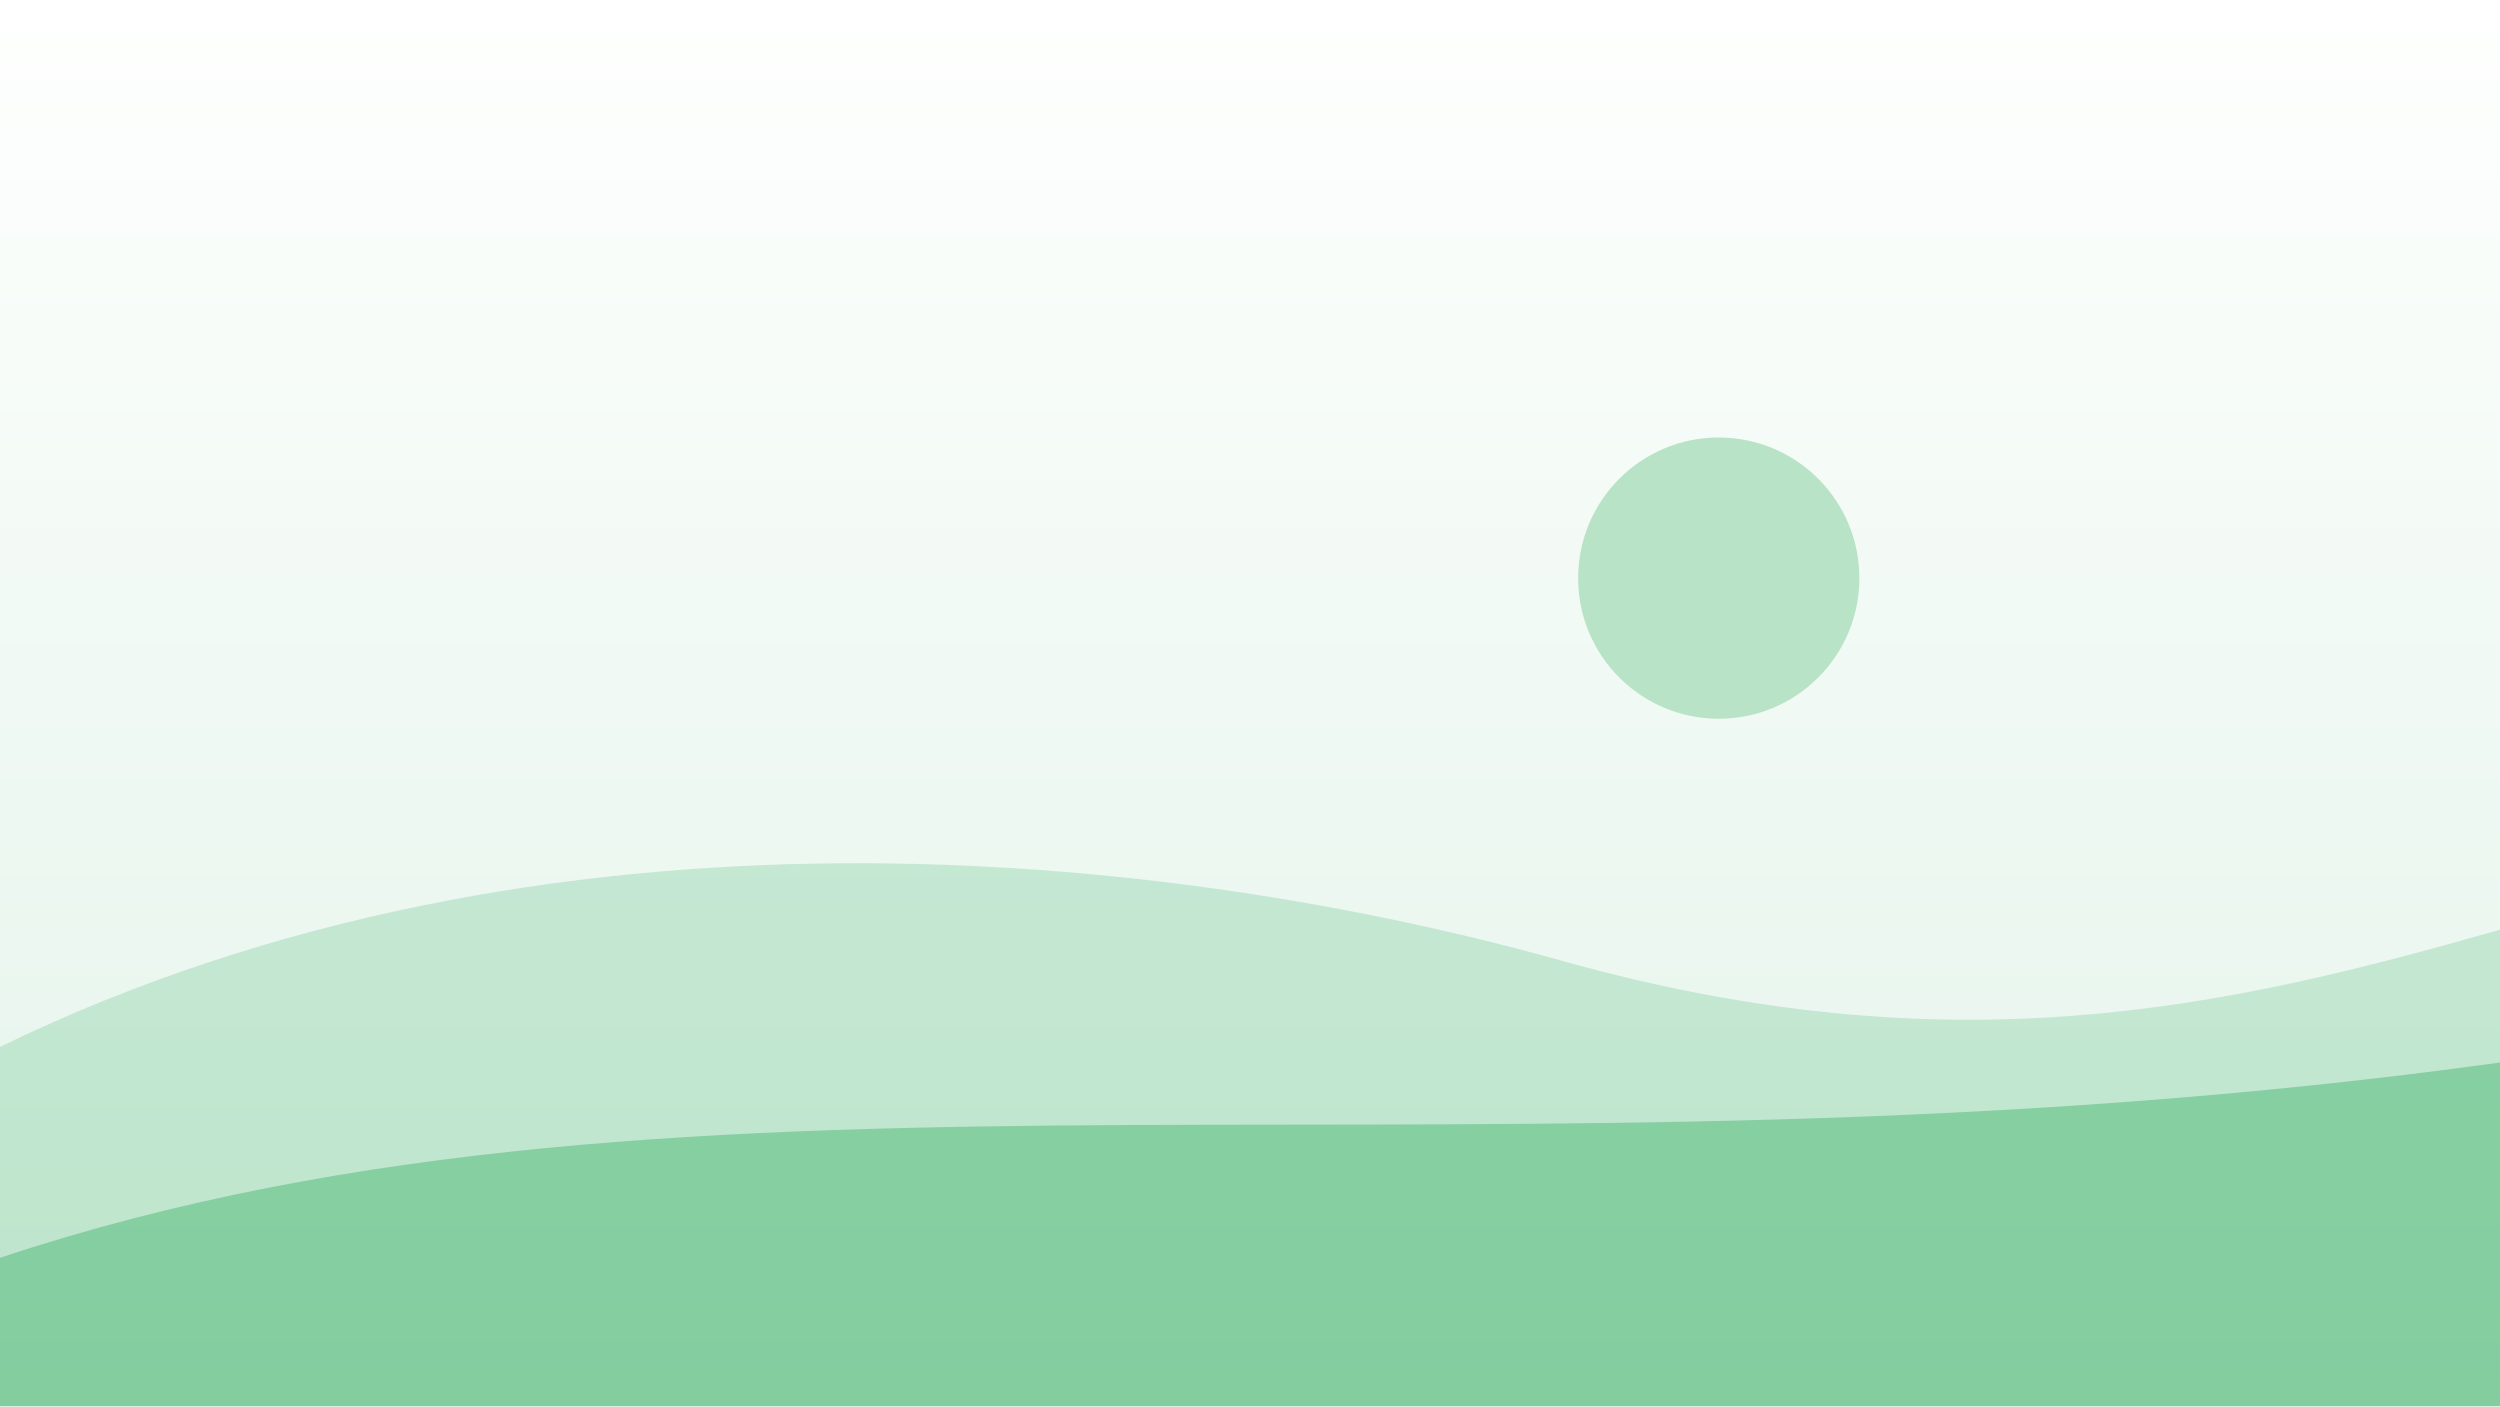
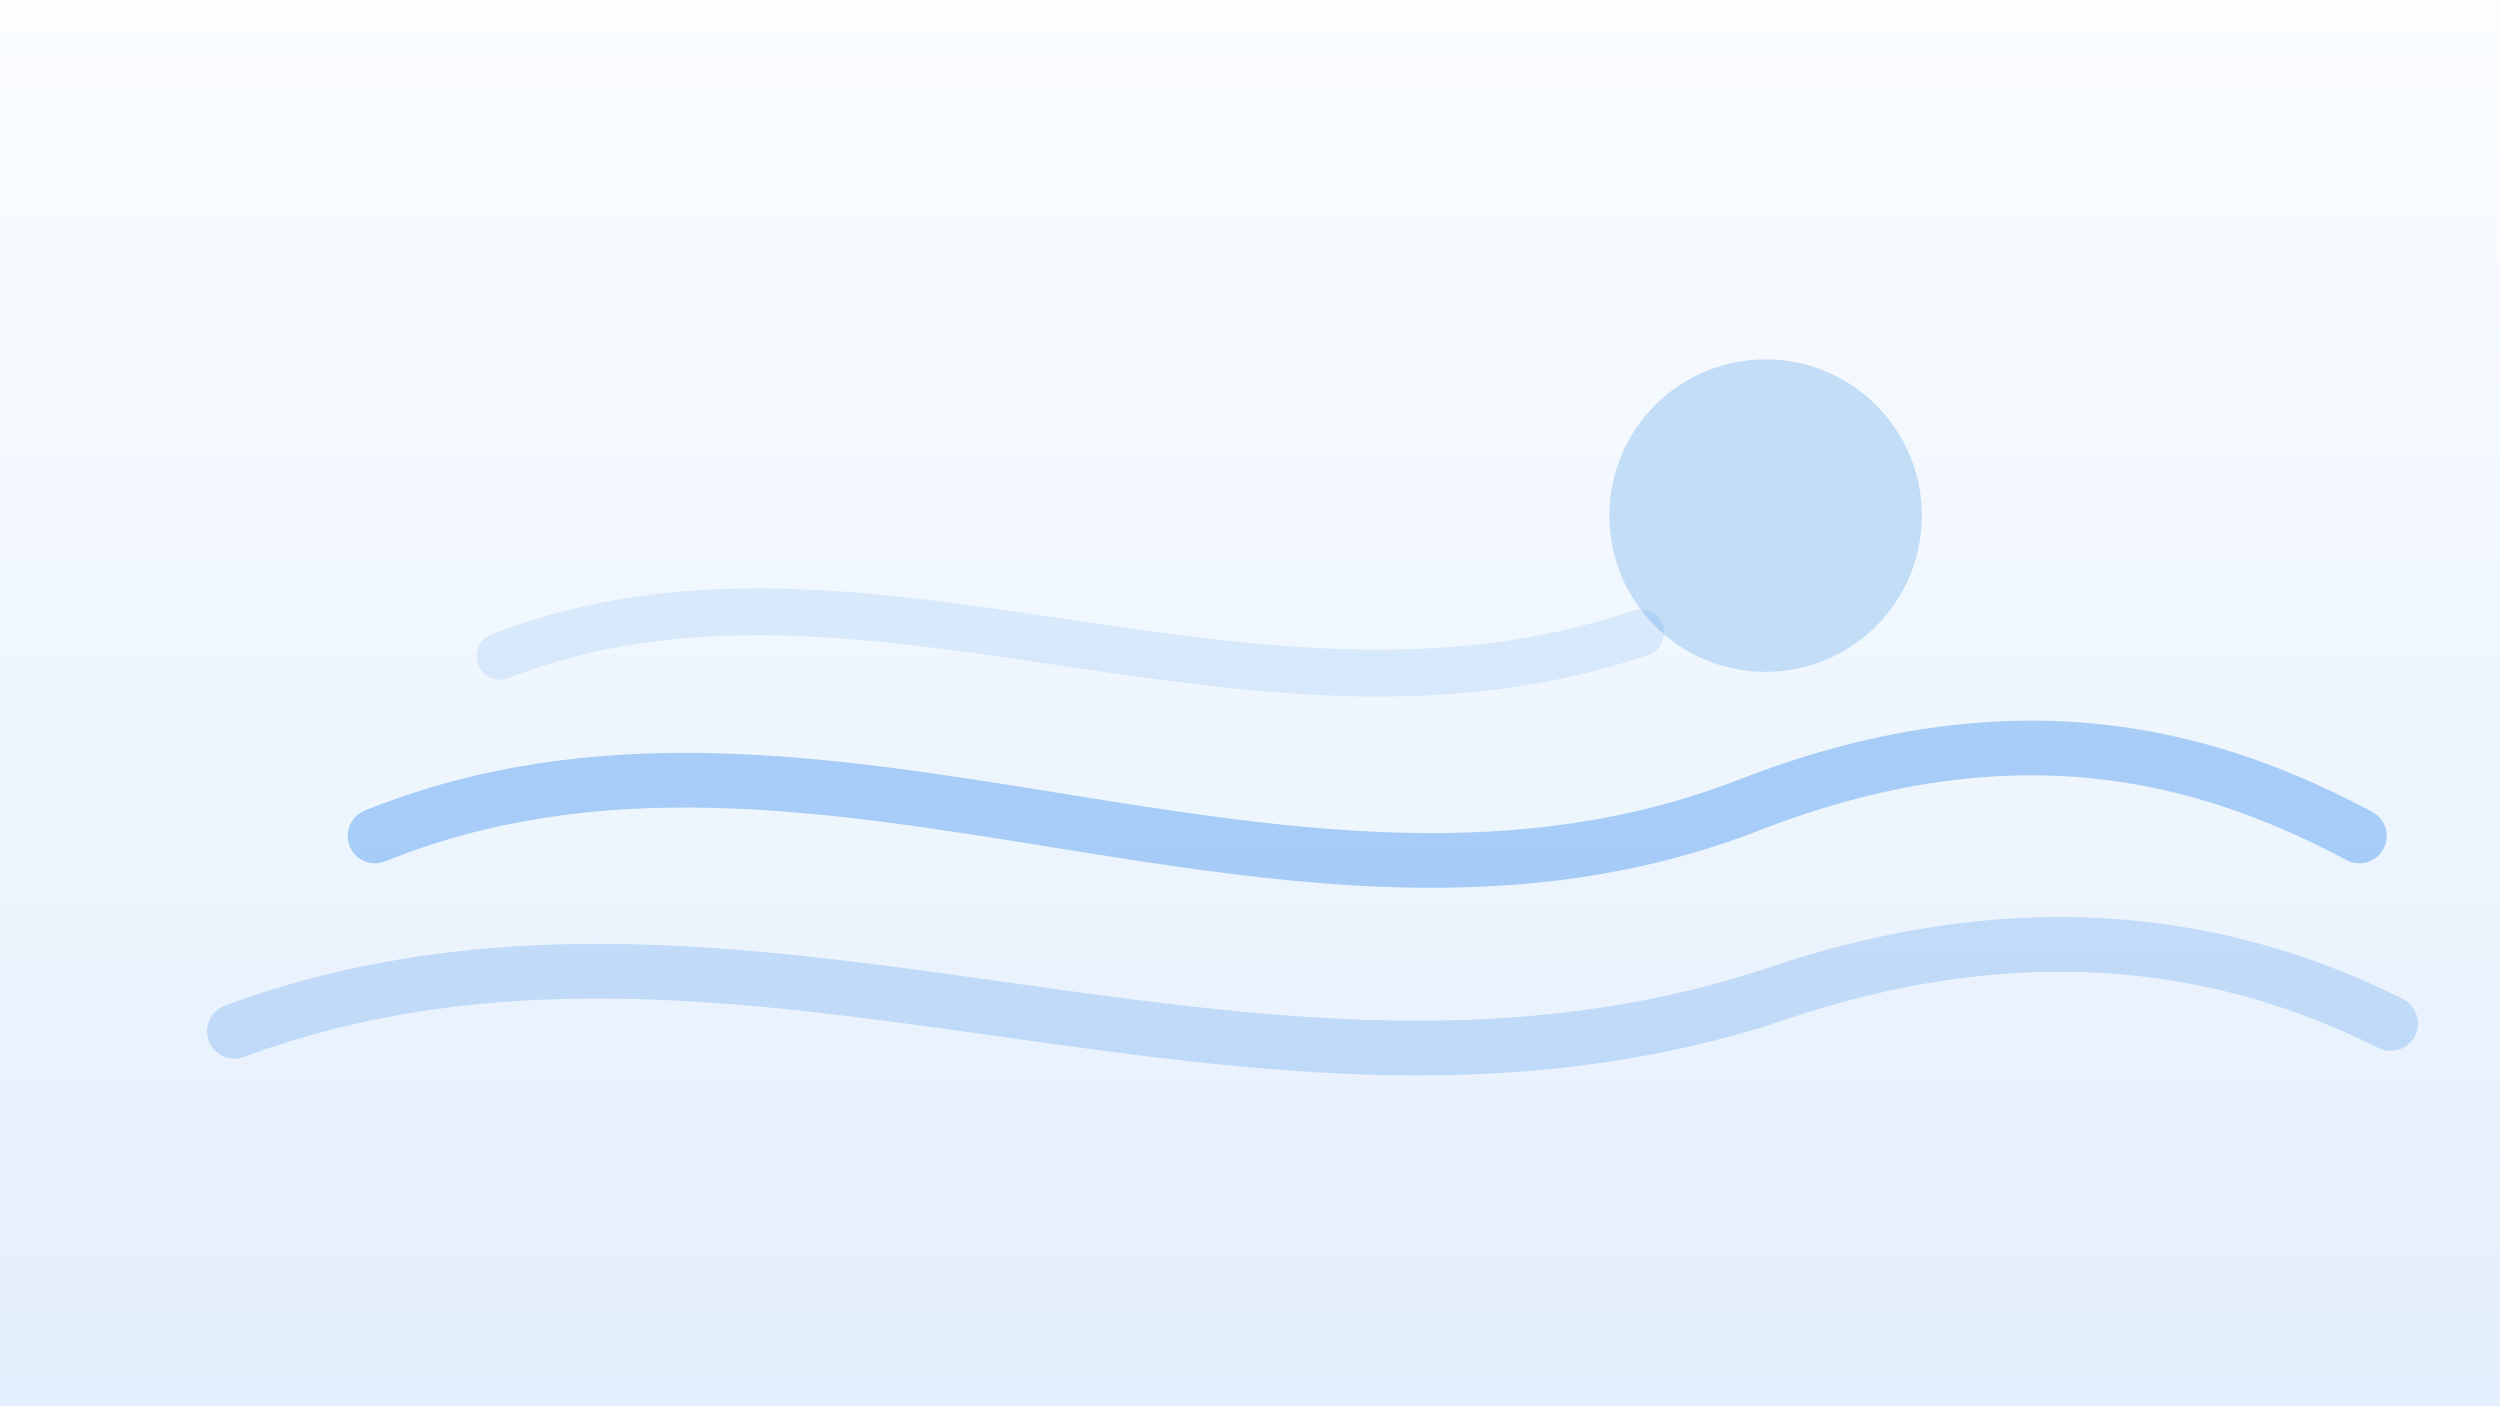
<svg xmlns="http://www.w3.org/2000/svg" viewBox="0 0 640 360">
  <defs>
    <linearGradient id="sky" x1="0" y1="0" x2="0" y2="1">
-       <stop offset="0" stop-color="#fefffe" />
-       <stop offset="1" stop-color="#e2f3e9" />
+       <stop offset="0" stop-color="#fbfdff" />
+       <stop offset="1" stop-color="#e3effc" />
    </linearGradient>
  </defs>
  <rect width="640" height="360" fill="url(#sky)" />
-   <circle cx="440" cy="148" r="36" fill="#b9e3c6" />
-   <path d="M0 268 C 140 200, 300 218, 400 246 C 500 274, 570 258, 640 238 L 640 360 L 0 360 Z" fill="#16a34a" fill-opacity="0.18" />
-   <path d="M0 322 C 180 262, 380 308, 640 272 L 640 360 L 0 360 Z" fill="#16a34a" fill-opacity="0.34" />
+   <circle cx="452" cy="132" r="40" fill="#c3ddf7" />
+   <g fill="none" stroke="#006be6" stroke-linecap="round">
+     <path d="M96 214 C 210 168, 330 252, 448 206 C 520 178, 570 196, 604 214" stroke-opacity="0.30" stroke-width="14" />
+     <path d="M60 264 C 190 216, 320 300, 456 254 C 528 230, 580 246, 612 262" stroke-opacity="0.18" stroke-width="14" />
+     <path d="M128 168 C 220 132, 320 196, 420 162" stroke-opacity="0.10" stroke-width="12" />
+   </g>
</svg>
